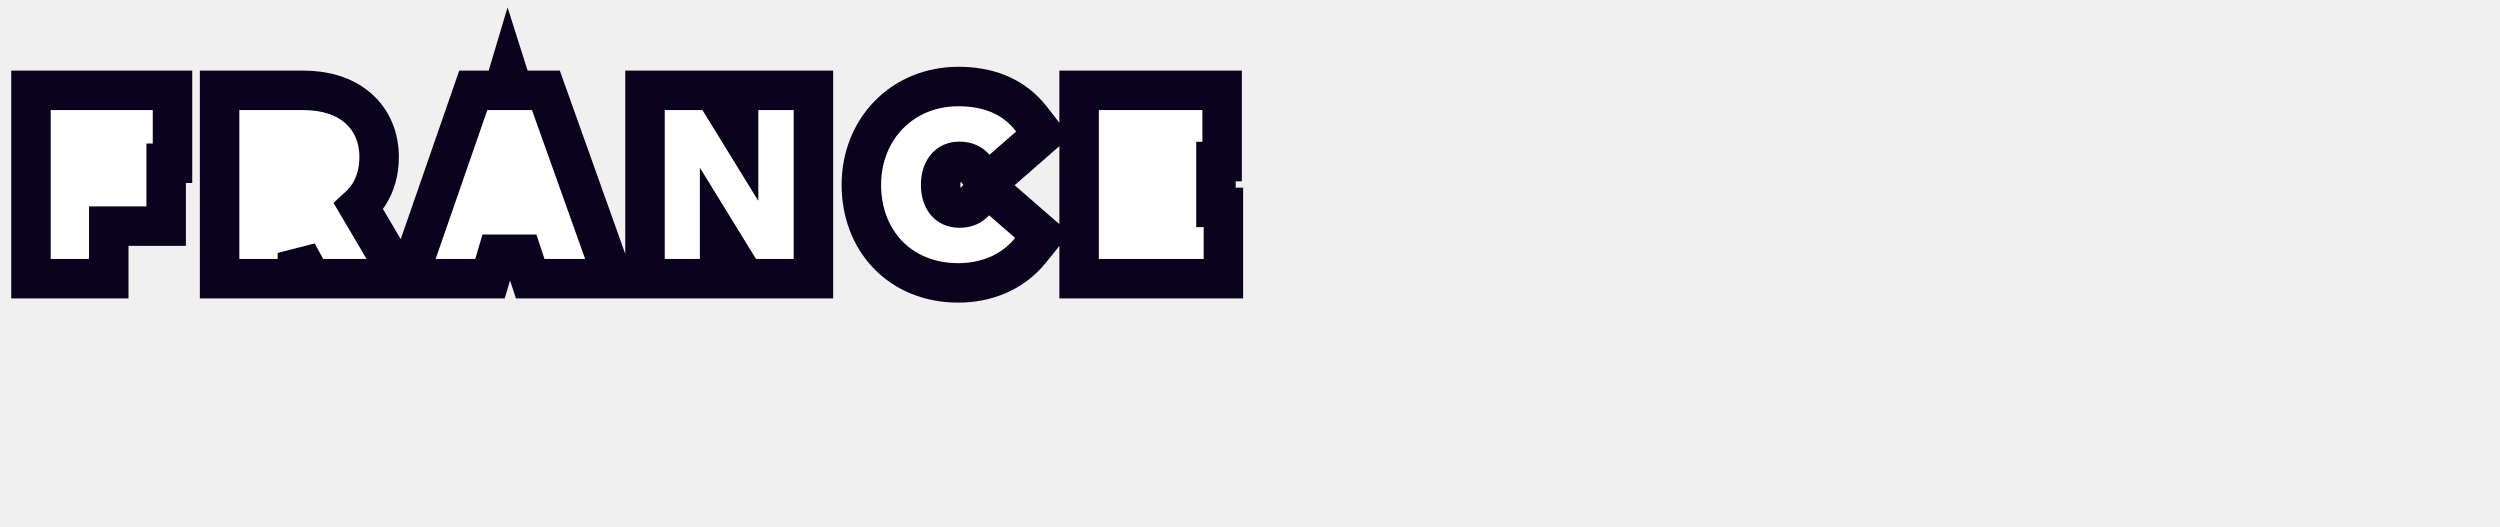
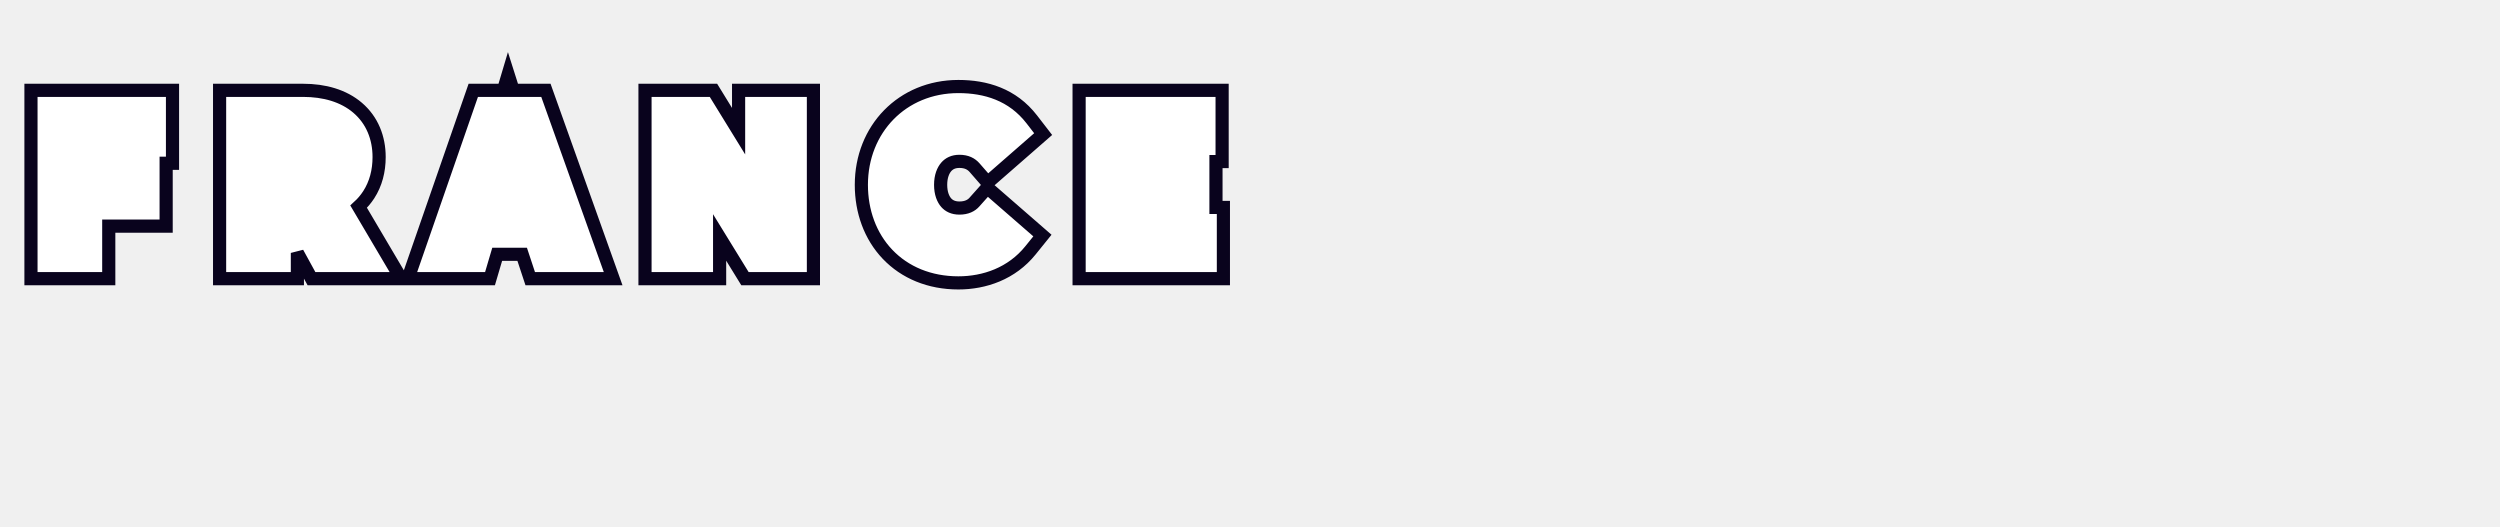
<svg xmlns="http://www.w3.org/2000/svg" width="190" height="40" viewBox="0 0 190 40" fill="none">
-   <path d="M13.11 8.365V6.865H11.61H3.854H2.354V8.365V19.678V21.178H3.854H6.766H8.266V19.678V17.187H11.127H12.627V15.687V13.177V12.408H13.11V10.908V8.365ZM27.86 21.178H30.488L29.151 18.915L27.256 15.705C27.545 15.441 27.804 15.14 28.024 14.799C28.56 13.97 28.813 12.993 28.813 11.938C28.813 10.472 28.286 9.135 27.178 8.19C26.1 7.27 24.643 6.865 23.032 6.865H18.189H16.689V8.365V19.678V21.178H18.189H21.101H22.601V19.678V19.222L23.245 20.398L23.672 21.178H24.561H27.86ZM44.471 21.178H46.599L45.883 19.174L41.844 7.861L41.489 6.865H40.432H39L38.618 5.661L38.259 6.865H37.036H35.969L35.619 7.873L31.693 19.186L31.001 21.178H33.11H36.119H37.24L37.557 20.103L37.787 19.327H39.685L39.957 20.149L40.297 21.178H41.381H44.471ZM56.133 9.969L54.662 7.579L54.223 6.865H53.385H50.52H49.02V8.365V19.678V21.178H50.52H53.191H54.691V19.678V18.046L56.178 20.464L56.617 21.178H57.456H60.32H61.82V19.678V8.365V6.865H60.32H57.633H56.133V8.365V9.969ZM78.316 19.027L79.224 17.902L78.134 16.953L76.154 15.231L75.037 14.259L74.05 15.365C73.825 15.618 73.471 15.812 72.917 15.812C72.439 15.812 72.124 15.642 71.912 15.403C71.686 15.147 71.488 14.706 71.488 14.046C71.488 13.396 71.685 12.946 71.917 12.681C72.134 12.433 72.45 12.263 72.917 12.263C73.463 12.263 73.818 12.456 74.071 12.746L75.058 13.878L76.188 12.891L78.216 11.121L79.28 10.191L78.416 9.073C76.95 7.176 74.906 6.576 72.836 6.576C68.567 6.576 65.463 9.82 65.463 14.046C65.463 16.067 66.135 17.942 67.449 19.324C68.772 20.715 70.647 21.5 72.836 21.5C74.824 21.5 76.892 20.791 78.316 19.027ZM92.978 15.764H92.414V15.124V12.774V12.279H92.881V10.779V8.365V6.865H91.381H83.512H82.012V8.365V19.678V21.178H83.512H91.478H92.978V19.678V17.264V15.764Z" fill="white" stroke="#09031D" stroke-width="3" />
+   <path d="M13.11 8.365V6.865H11.61H3.854H2.354V8.365V19.678V21.178H3.854H6.766H8.266V19.678V17.187H11.127H12.627V15.687V13.177V12.408H13.11V10.908V8.365ZM27.86 21.178H30.488L29.151 18.915L27.256 15.705C27.545 15.441 27.804 15.14 28.024 14.799C28.56 13.97 28.813 12.993 28.813 11.938C28.813 10.472 28.286 9.135 27.178 8.19C26.1 7.27 24.643 6.865 23.032 6.865H18.189H16.689V8.365V19.678V21.178H18.189H21.101H22.601V19.678V19.222L23.245 20.398L23.672 21.178H24.561H27.86ZM44.471 21.178H46.599L45.883 19.174L41.844 7.861L41.489 6.865H40.432H39L38.618 5.661L38.259 6.865H37.036H35.969L35.619 7.873L31.693 19.186L31.001 21.178H33.11H36.119H37.24L37.557 20.103L37.787 19.327H39.685L39.957 20.149L40.297 21.178H41.381H44.471ZM56.133 9.969L54.662 7.579L54.223 6.865H53.385H50.52H49.02V8.365V19.678V21.178H50.52H53.191H54.691V19.678V18.046L56.178 20.464L56.617 21.178H57.456H60.32H61.82V19.678V8.365V6.865H60.32H57.633H56.133V8.365V9.969ZM78.316 19.027L79.224 17.902L78.134 16.953L76.154 15.231L75.037 14.259L74.05 15.365C73.825 15.618 73.471 15.812 72.917 15.812C72.439 15.812 72.124 15.642 71.912 15.403C71.686 15.147 71.488 14.706 71.488 14.046C71.488 13.396 71.685 12.946 71.917 12.681C72.134 12.433 72.45 12.263 72.917 12.263C73.463 12.263 73.818 12.456 74.071 12.746L75.058 13.878L76.188 12.891L78.216 11.121L79.28 10.191L78.416 9.073C76.95 7.176 74.906 6.576 72.836 6.576C68.567 6.576 65.463 9.82 65.463 14.046C65.463 16.067 66.135 17.942 67.449 19.324C68.772 20.715 70.647 21.5 72.836 21.5C74.824 21.5 76.892 20.791 78.316 19.027ZM92.978 15.764H92.414V15.124V12.774V12.279H92.881V10.779V8.365V6.865H91.381H83.512H82.012V8.365V19.678V21.178H83.512H91.478H92.978V19.678V17.264V15.764Z" fill="white" stroke="#09031D" strokeWidth="3" />
</svg>
